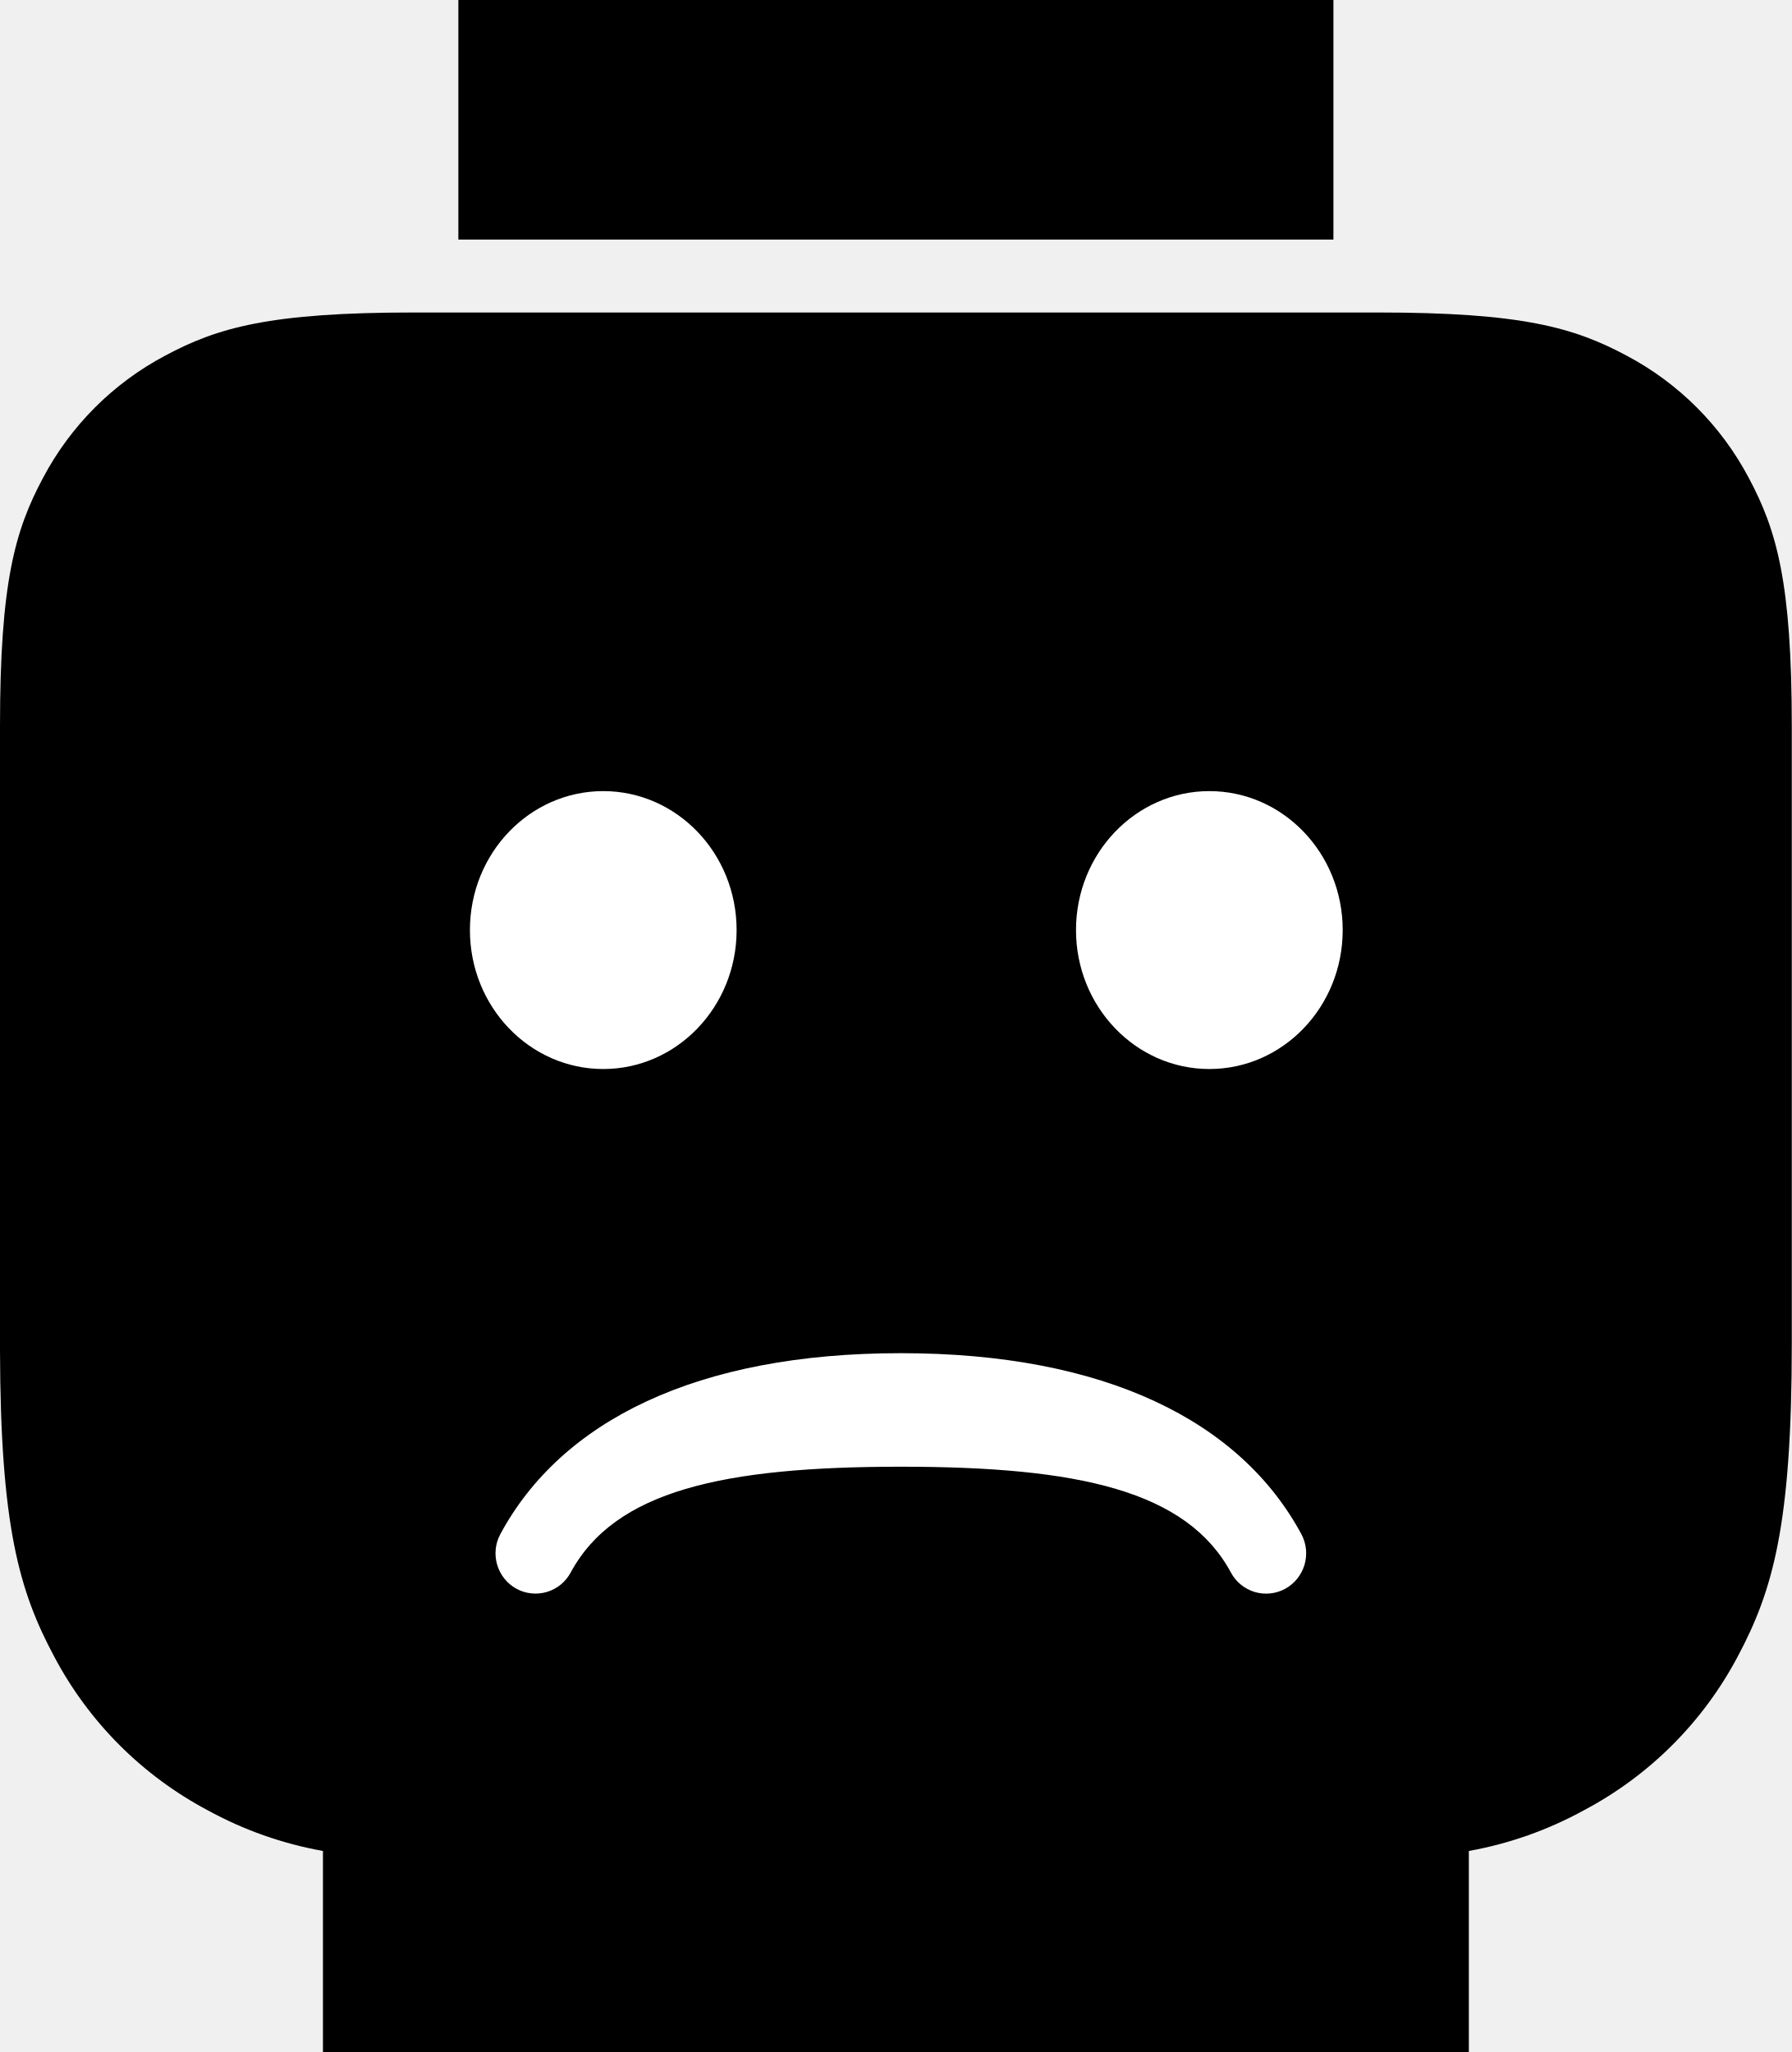
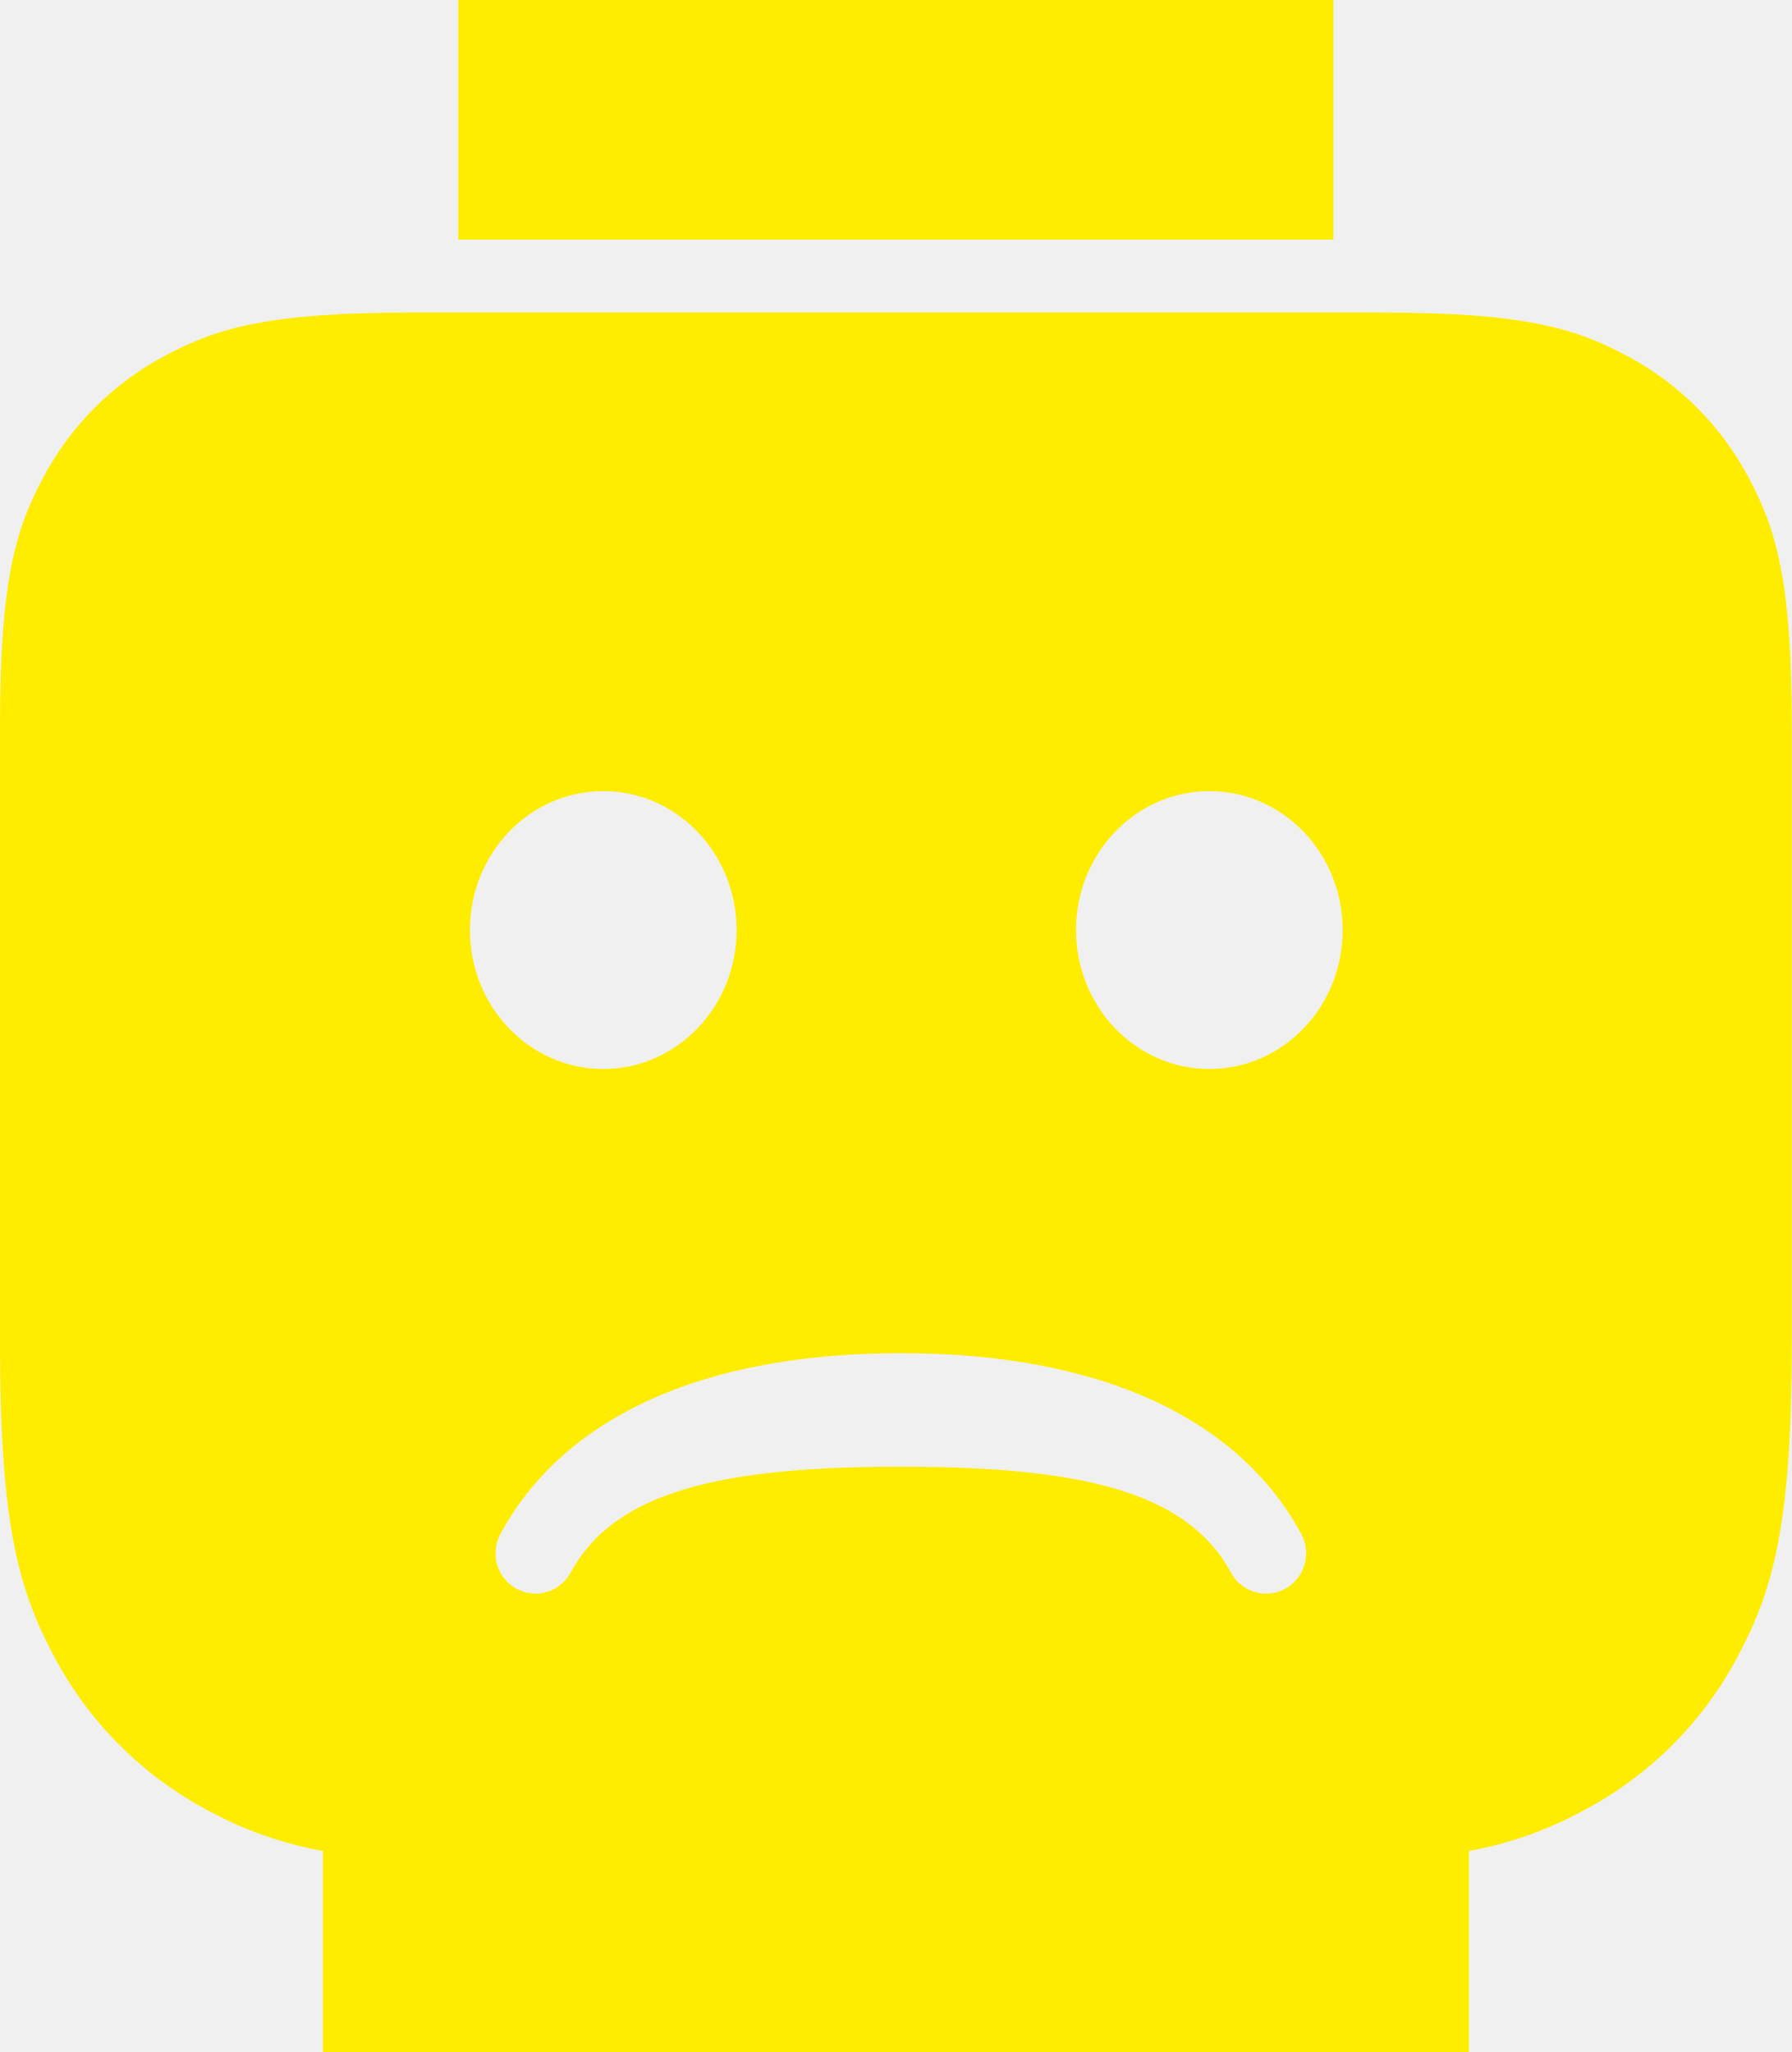
<svg xmlns="http://www.w3.org/2000/svg" width="172" height="197" viewBox="0 0 172 197">
  <g fill="none" fill-rule="evenodd">
-     <circle fill="#FFF" cx="87" cy="114" r="63" />
-     <path d="M39.74 30h92.52c13.82 0 18.83 1.44 23.88 4.14a28.17 28.17 0 0111.72 11.72c2.7 5.05 4.14 10.06 4.14 23.88V129c0 17.39-1.81 23.7-5.2 30.05a35.44 35.44 0 01-14.75 14.74A36.24 36.24 0 01141 177.7V197H31v-19.3a36.24 36.24 0 01-11.05-3.9 35.44 35.44 0 01-14.74-14.75C1.85 152.77.04 146.54 0 129.62L0 69.74c0-13.82 1.44-18.83 4.14-23.88a28.17 28.17 0 0111.72-11.72C20.9 31.44 25.92 30 39.74 30zm46.73 99.91c-19.59 0-32.58 6.5-38.44 17.37a3.89 3.89 0 001.55 5.25 3.83 3.83 0 005.2-1.56c4.25-7.86 14.63-10.16 31.7-10.16 17.06 0 27.44 2.3 31.68 10.16a3.83 3.83 0 005.21 1.56 3.89 3.89 0 001.55-5.25c-5.86-10.87-18.86-17.37-38.45-17.37zM57.91 75.95c-7.07 0-12.8 5.97-12.8 13.34s5.73 13.34 12.8 13.34c7.06 0 12.8-5.97 12.8-13.34s-5.74-13.34-12.8-13.34zm58.18 0c-7.06 0-12.8 5.97-12.8 13.34s5.74 13.34 12.8 13.34c7.07 0 12.8-5.97 12.8-13.34s-5.73-13.34-12.8-13.34zM128 0v23H44V0h84z" fill="#000" />
+     <circle cx="87" cy="114" r="63" />
+     <path d="M39.74 30h92.52c13.82 0 18.83 1.44 23.88 4.14a28.17 28.17 0 0111.72 11.72c2.7 5.05 4.14 10.06 4.14 23.88V129c0 17.39-1.81 23.7-5.2 30.05a35.44 35.44 0 01-14.75 14.74A36.24 36.24 0 01141 177.7V197H31v-19.3a36.24 36.24 0 01-11.05-3.9 35.44 35.44 0 01-14.74-14.75C1.85 152.77.04 146.54 0 129.62L0 69.74c0-13.82 1.44-18.83 4.14-23.88a28.17 28.17 0 0111.72-11.72C20.9 31.44 25.92 30 39.74 30zm46.73 99.91c-19.59 0-32.58 6.5-38.44 17.37a3.89 3.89 0 001.55 5.25 3.83 3.83 0 005.2-1.56c4.25-7.86 14.63-10.16 31.7-10.16 17.06 0 27.44 2.3 31.68 10.16a3.83 3.83 0 005.21 1.56 3.89 3.89 0 001.55-5.25c-5.86-10.87-18.86-17.37-38.45-17.37zM57.91 75.95c-7.07 0-12.8 5.97-12.8 13.34s5.73 13.34 12.8 13.34c7.06 0 12.8-5.97 12.8-13.34s-5.74-13.34-12.8-13.34zm58.18 0c-7.06 0-12.8 5.97-12.8 13.34s5.74 13.34 12.8 13.34c7.07 0 12.8-5.97 12.8-13.34s-5.73-13.34-12.8-13.34zM128 0v23H44V0h84z" fill="#FFED00" />
  </g>
</svg>
